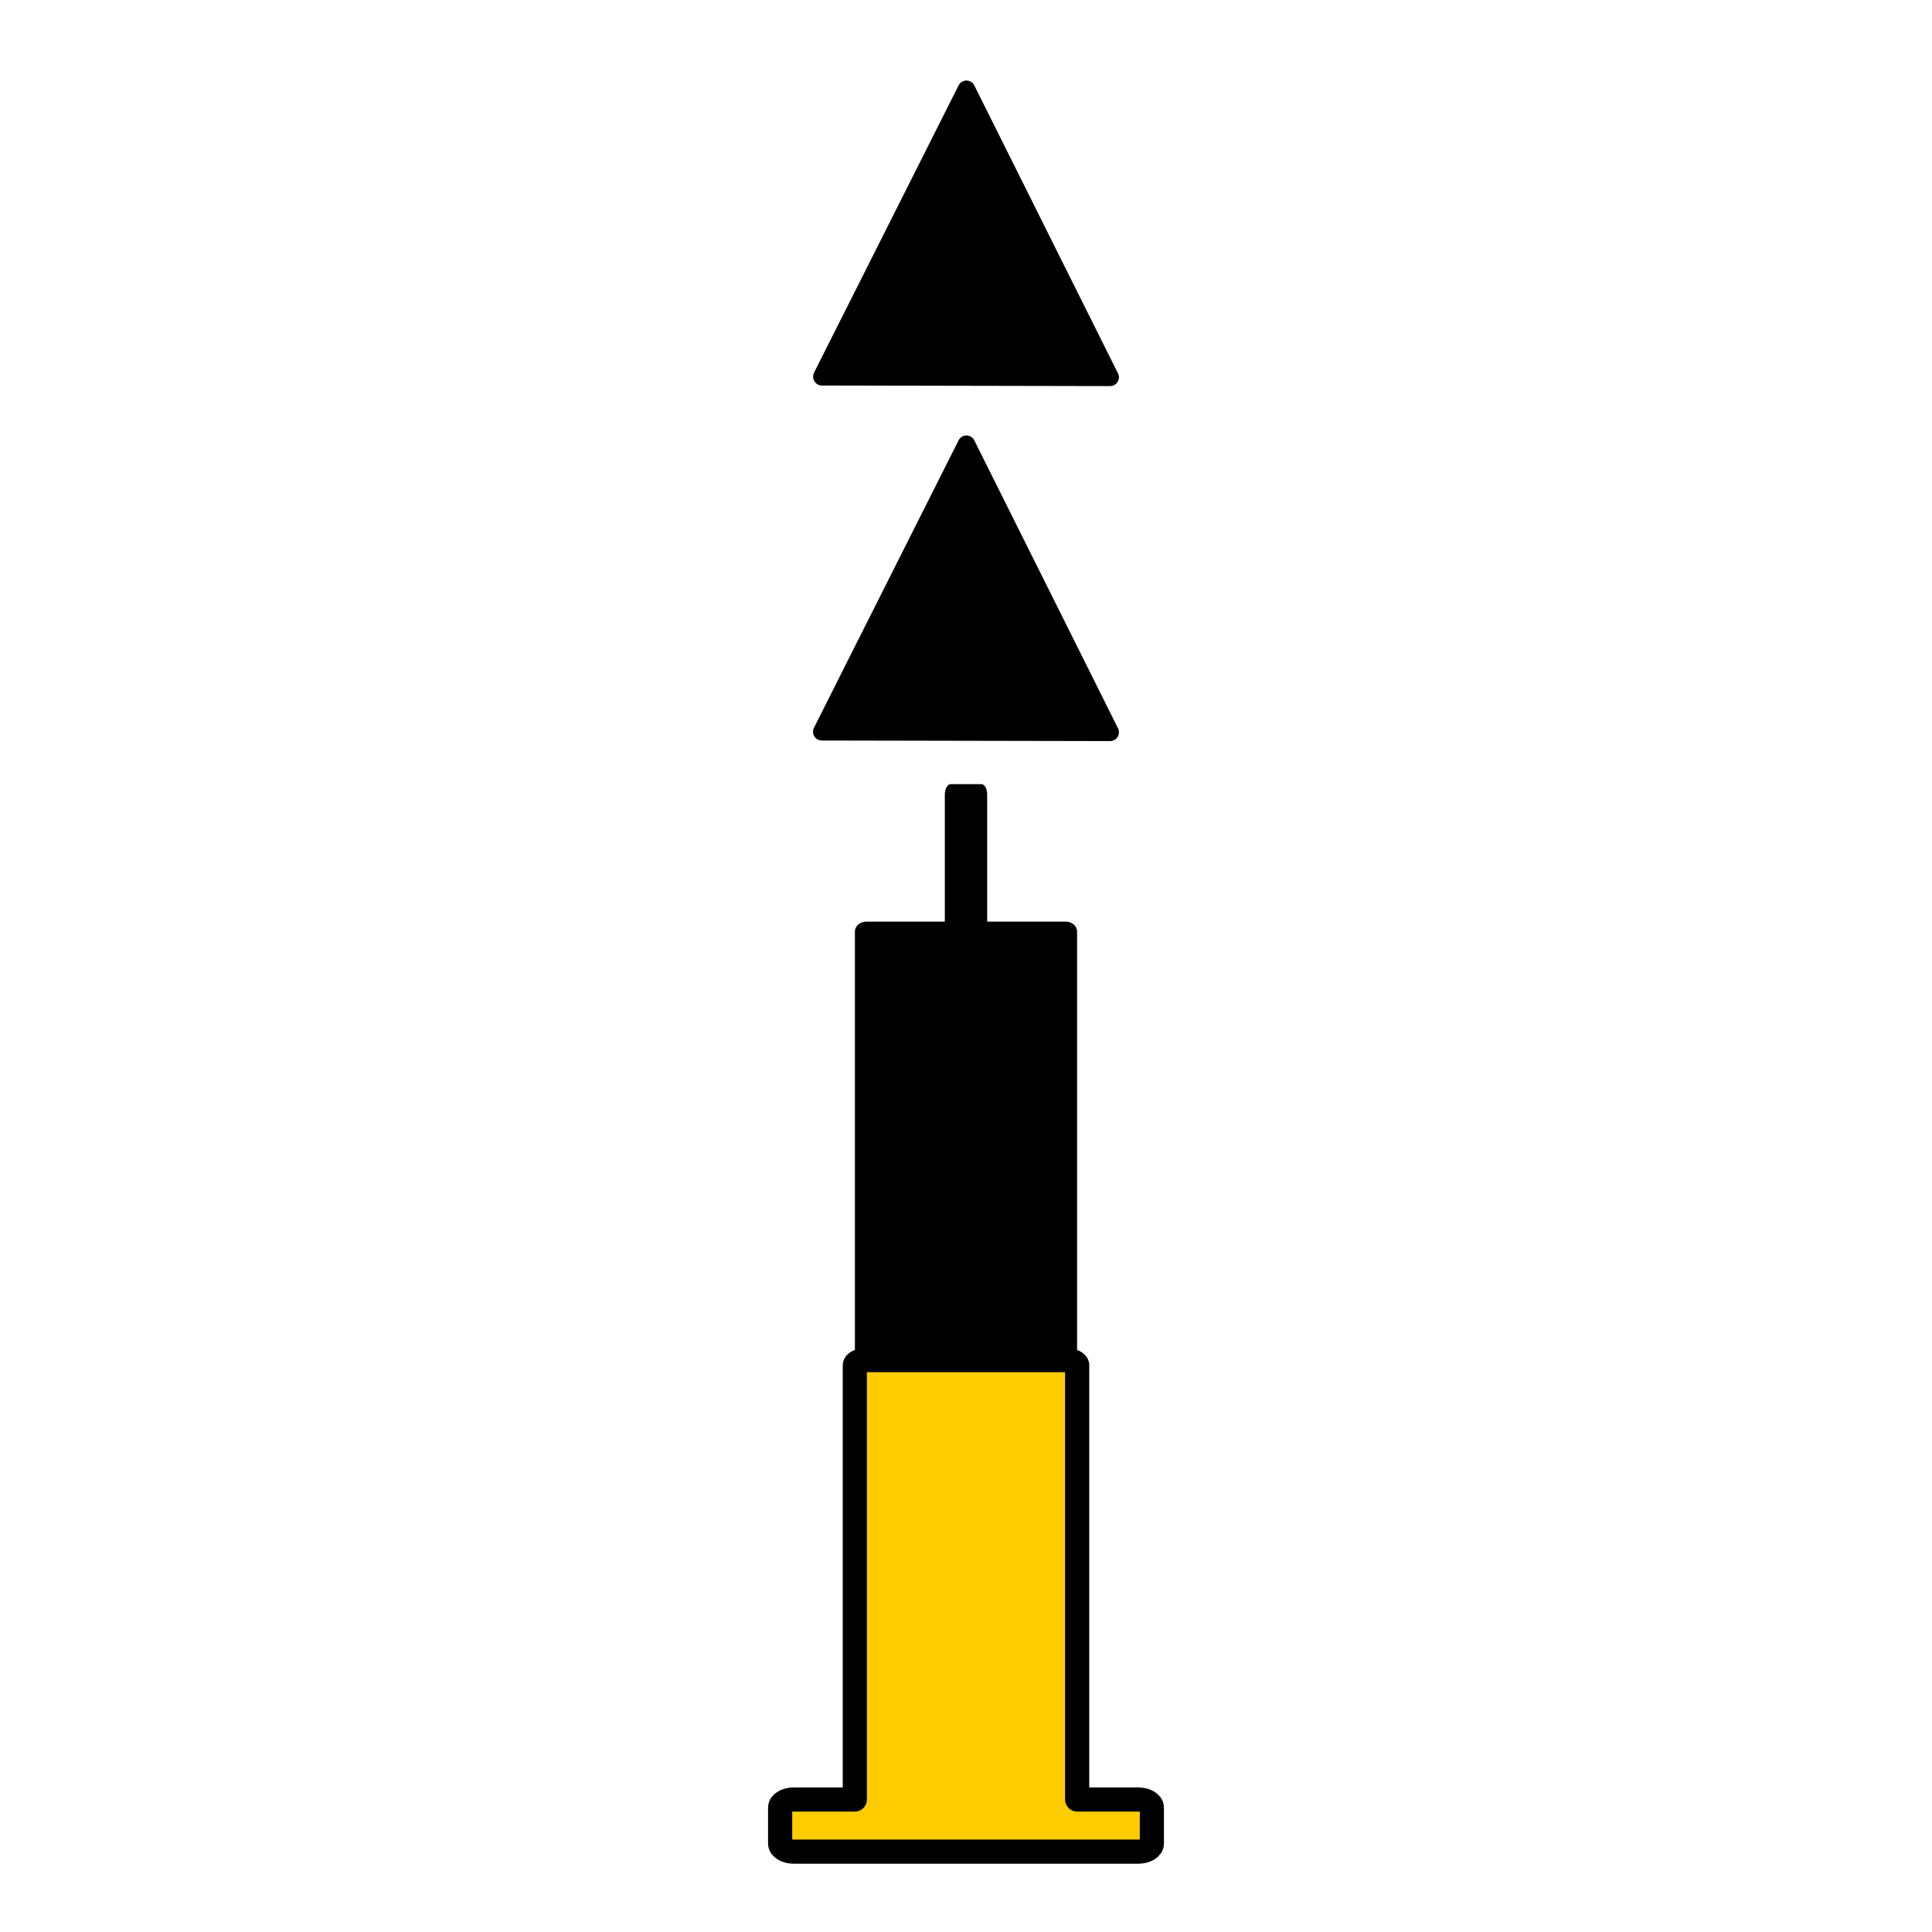
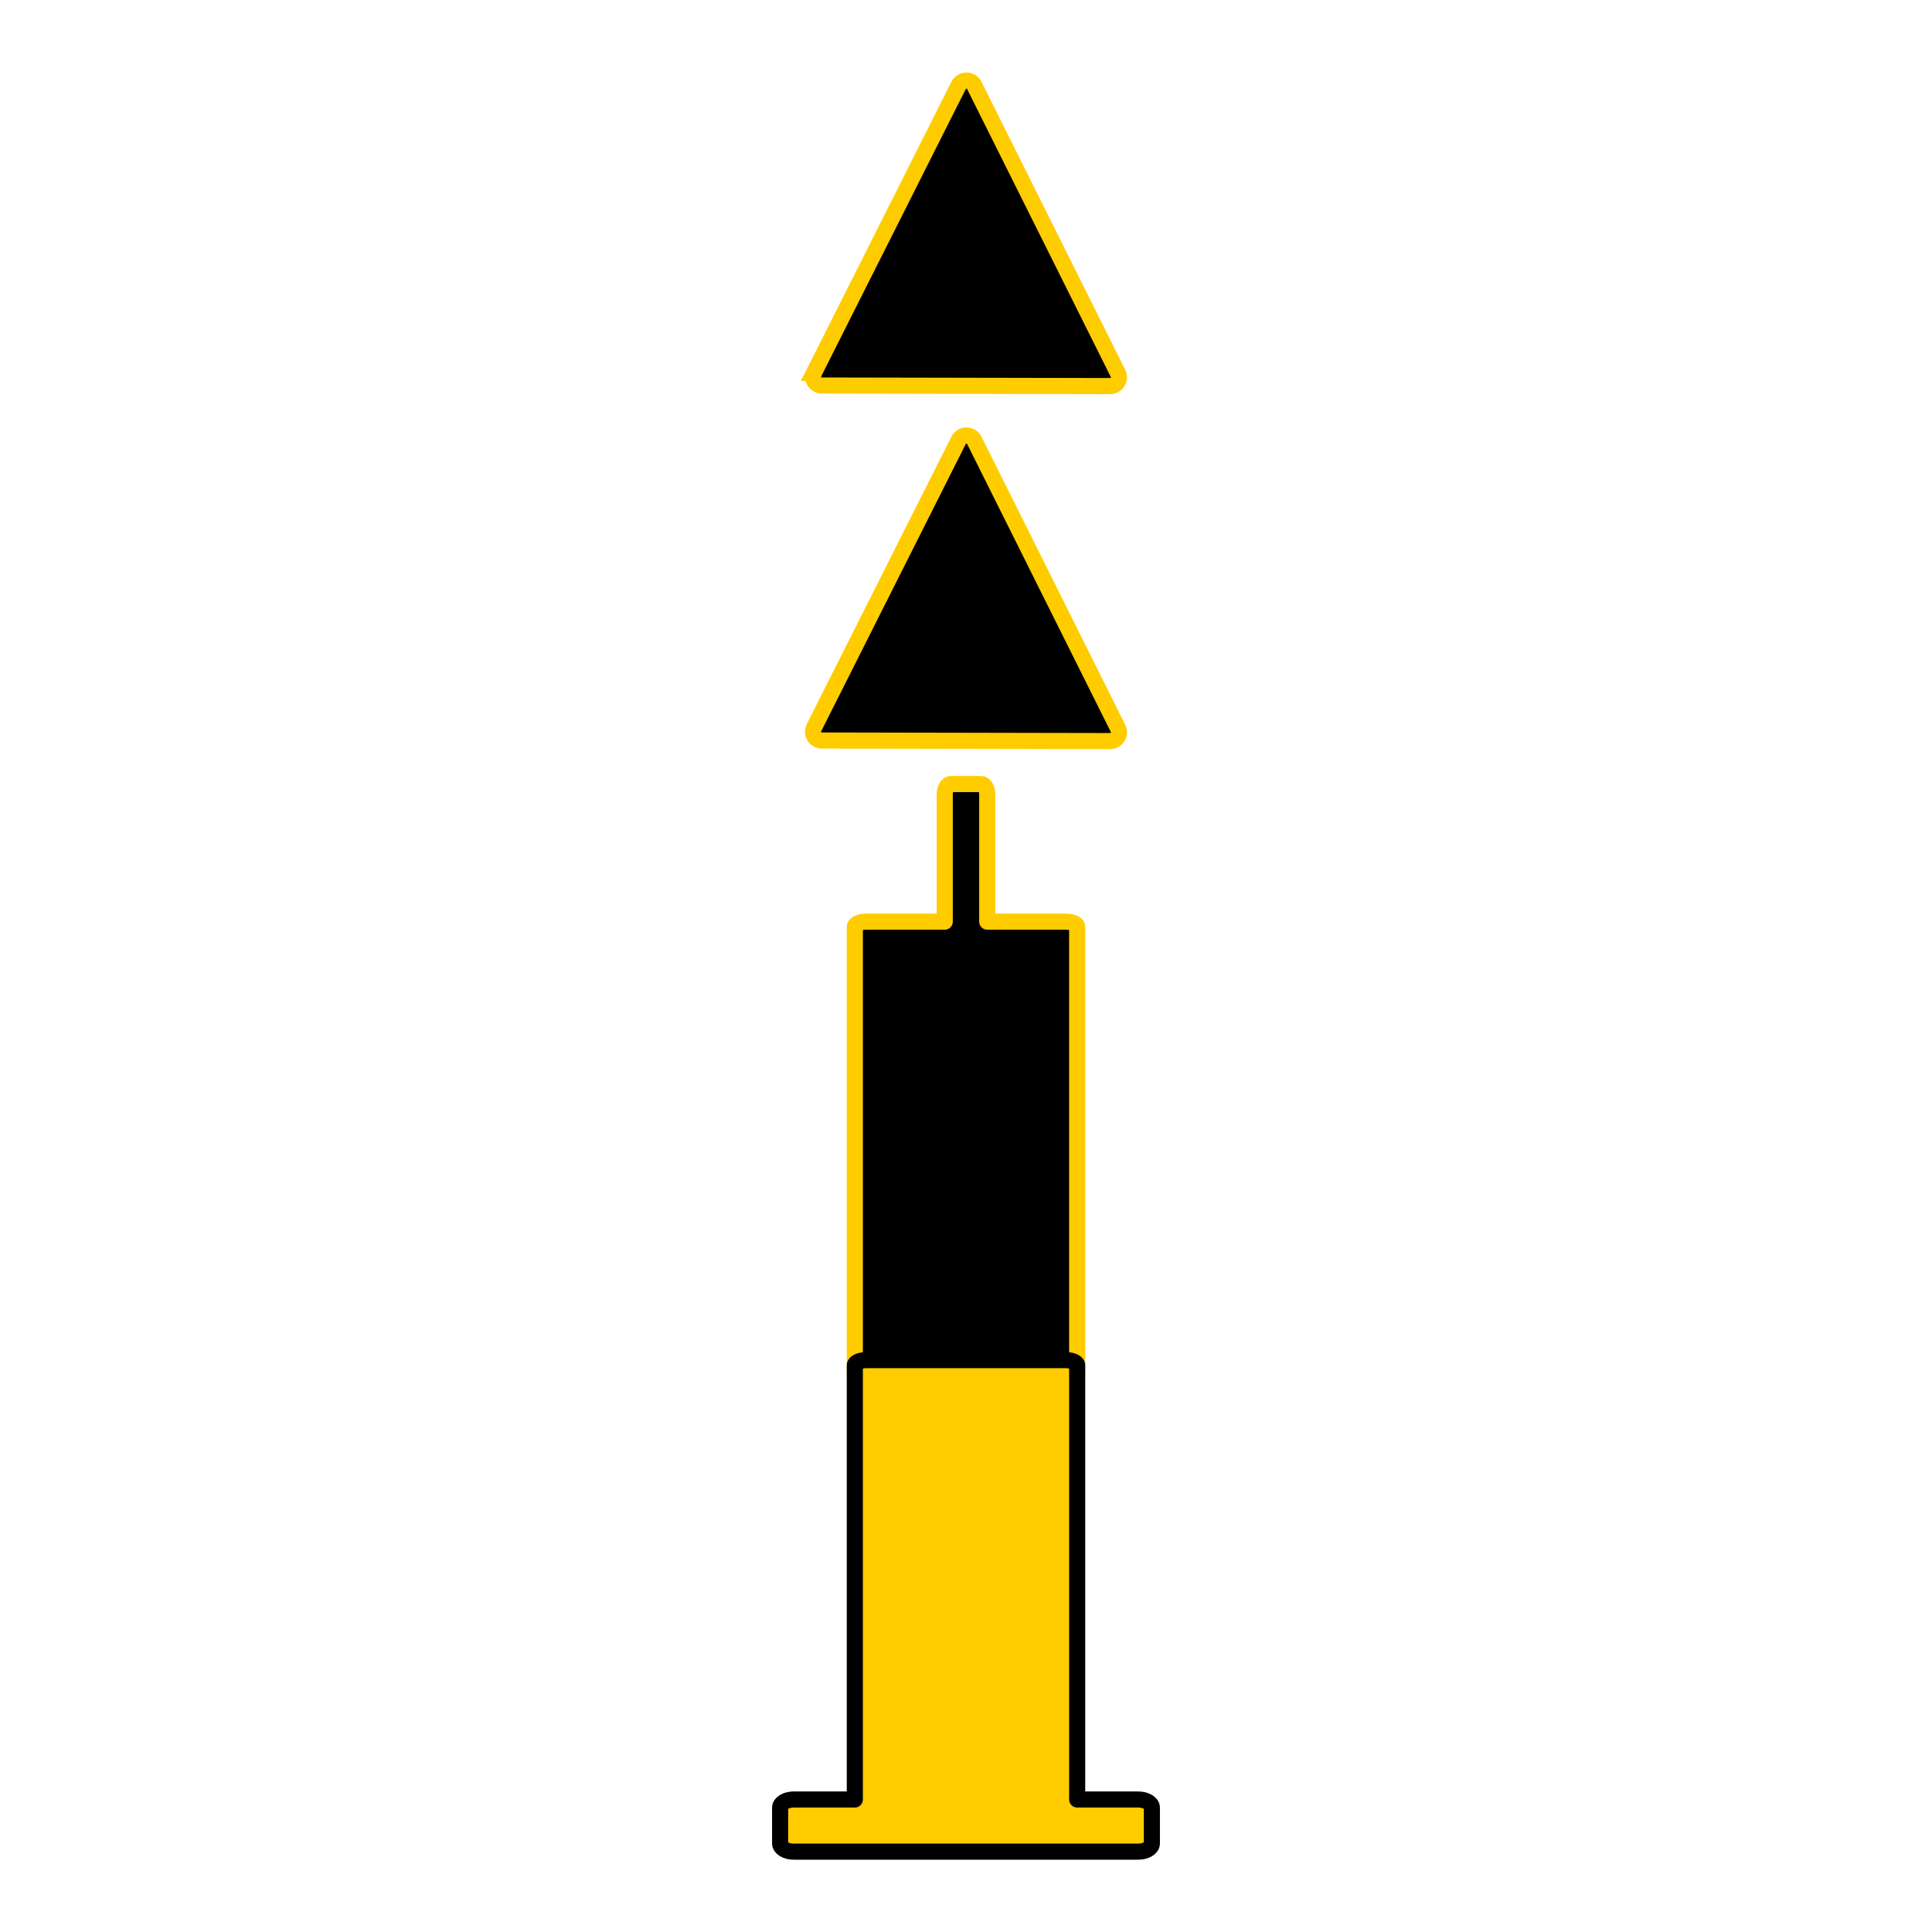
<svg xmlns="http://www.w3.org/2000/svg" viewBox="0 0 24 24">
-   <path fill="#000000" d="m 10.111,9.041 1.798,-3.573 a 0.109,0.109 0 0 1 0.194,0.002 l 1.786,3.579 a 0.109,0.109 0 0 1 -0.098,0.157 L 10.208,9.199 A 0.109,0.109 0 0 1 10.111,9.041 Z" id="path9" style="display:inline;stroke-width:0.131" />
-   <path fill="#000000" d="m 10.111,4.632 1.798,-3.573 a 0.109,0.109 0 0 1 0.194,0.002 l 1.786,3.579 A 0.109,0.109 0 0 1 13.791,4.796 l -3.582,-0.007 a 0.109,0.109 0 0 1 -0.097,-0.157 z" id="path9-3" style="display:inline;stroke-width:0.131" />
-   <rect style="fill:#000000;fill-opacity:1;stroke-width:0.631;stroke-linejoin:round;stroke-miterlimit:0" id="rect19-8" width="2.76" height="11.106" x="10.62" y="11.449" ry="0.122" rx="0.141" />
-   <path id="rect19-8-7" style="fill:#ffcc00;fill-opacity:1;stroke-width:0.3;stroke-linejoin:round;stroke-miterlimit:0;stroke:#000000;stroke-opacity:1;stroke-dasharray:none" d="M 10.762 16.896 C 10.684 16.896 10.619 16.925 10.619 16.959 L 10.619 22.354 L 9.861 22.354 C 9.767 22.354 9.691 22.399 9.691 22.455 L 9.691 22.9 C 9.691 22.957 9.767 23.002 9.861 23.002 L 14.139 23.002 C 14.233 23.002 14.309 22.957 14.309 22.9 L 14.309 22.455 C 14.309 22.399 14.233 22.354 14.139 22.354 L 13.381 22.354 L 13.381 16.959 C 13.381 16.925 13.316 16.896 13.238 16.896 L 10.762 16.896 z " />
-   <rect style="fill:#000000;fill-opacity:1;stroke-width:0.455;stroke-linejoin:round;stroke-miterlimit:0" id="rect21-0" width="0.526" height="1.922" x="11.737" y="9.741" rx="0.071" ry="0.131" />
+   <path fill="#000000" d="m 10.111,9.041 1.798,-3.573 a 0.109,0.109 0 0 1 0.194,0.002 l 1.786,3.579 a 0.109,0.109 0 0 1 -0.098,0.157 L 10.208,9.199 A 0.109,0.109 0 0 1 10.111,9.041 Z" id="path9" style="display:inline;stroke-width:0.2;stroke-dasharray:none;stroke:#ffcc00;stroke-opacity:1" />
+   <path fill="#000000" d="m 10.111,4.632 1.798,-3.573 a 0.109,0.109 0 0 1 0.194,0.002 l 1.786,3.579 A 0.109,0.109 0 0 1 13.791,4.796 l -3.582,-0.007 a 0.109,0.109 0 0 1 -0.097,-0.157 z" id="path9-3" style="display:inline;stroke-width:0.2;stroke-dasharray:none;stroke:#ffcc00;stroke-opacity:1" />
+   <path id="rect19-8" style="fill:#000000;fill-opacity:1;stroke-width:0.2;stroke-linejoin:round;stroke-miterlimit:0;stroke:#ffcc00;stroke-opacity:1;stroke-dasharray:none" d="M 11.809 9.74 C 11.769 9.74 11.736 9.799 11.736 9.871 L 11.736 11.449 L 10.762 11.449 C 10.684 11.449 10.619 11.477 10.619 11.512 L 10.619 17.051 C 10.619 17.085 10.684 17.111 10.762 17.111 L 13.238 17.111 C 13.316 17.111 13.381 17.085 13.381 17.051 L 13.381 11.512 C 13.381 11.477 13.316 11.449 13.238 11.449 L 12.264 11.449 L 12.264 9.871 C 12.264 9.799 12.231 9.74 12.191 9.74 L 11.809 9.74 z " />
+   <path id="rect19-8-7" style="fill:#ffcc00;fill-opacity:1;stroke-width:0.2;stroke-linejoin:round;stroke-miterlimit:0;stroke:#000000;stroke-opacity:1;stroke-dasharray:none" d="M 10.762 16.896 C 10.684 16.896 10.619 16.925 10.619 16.959 L 10.619 22.354 L 9.861 22.354 C 9.767 22.354 9.691 22.399 9.691 22.455 L 9.691 22.9 C 9.691 22.957 9.767 23.002 9.861 23.002 L 14.139 23.002 C 14.233 23.002 14.309 22.957 14.309 22.9 L 14.309 22.455 C 14.309 22.399 14.233 22.354 14.139 22.354 L 13.381 22.354 L 13.381 16.959 C 13.381 16.925 13.316 16.896 13.238 16.896 L 10.762 16.896 z " />
</svg>
